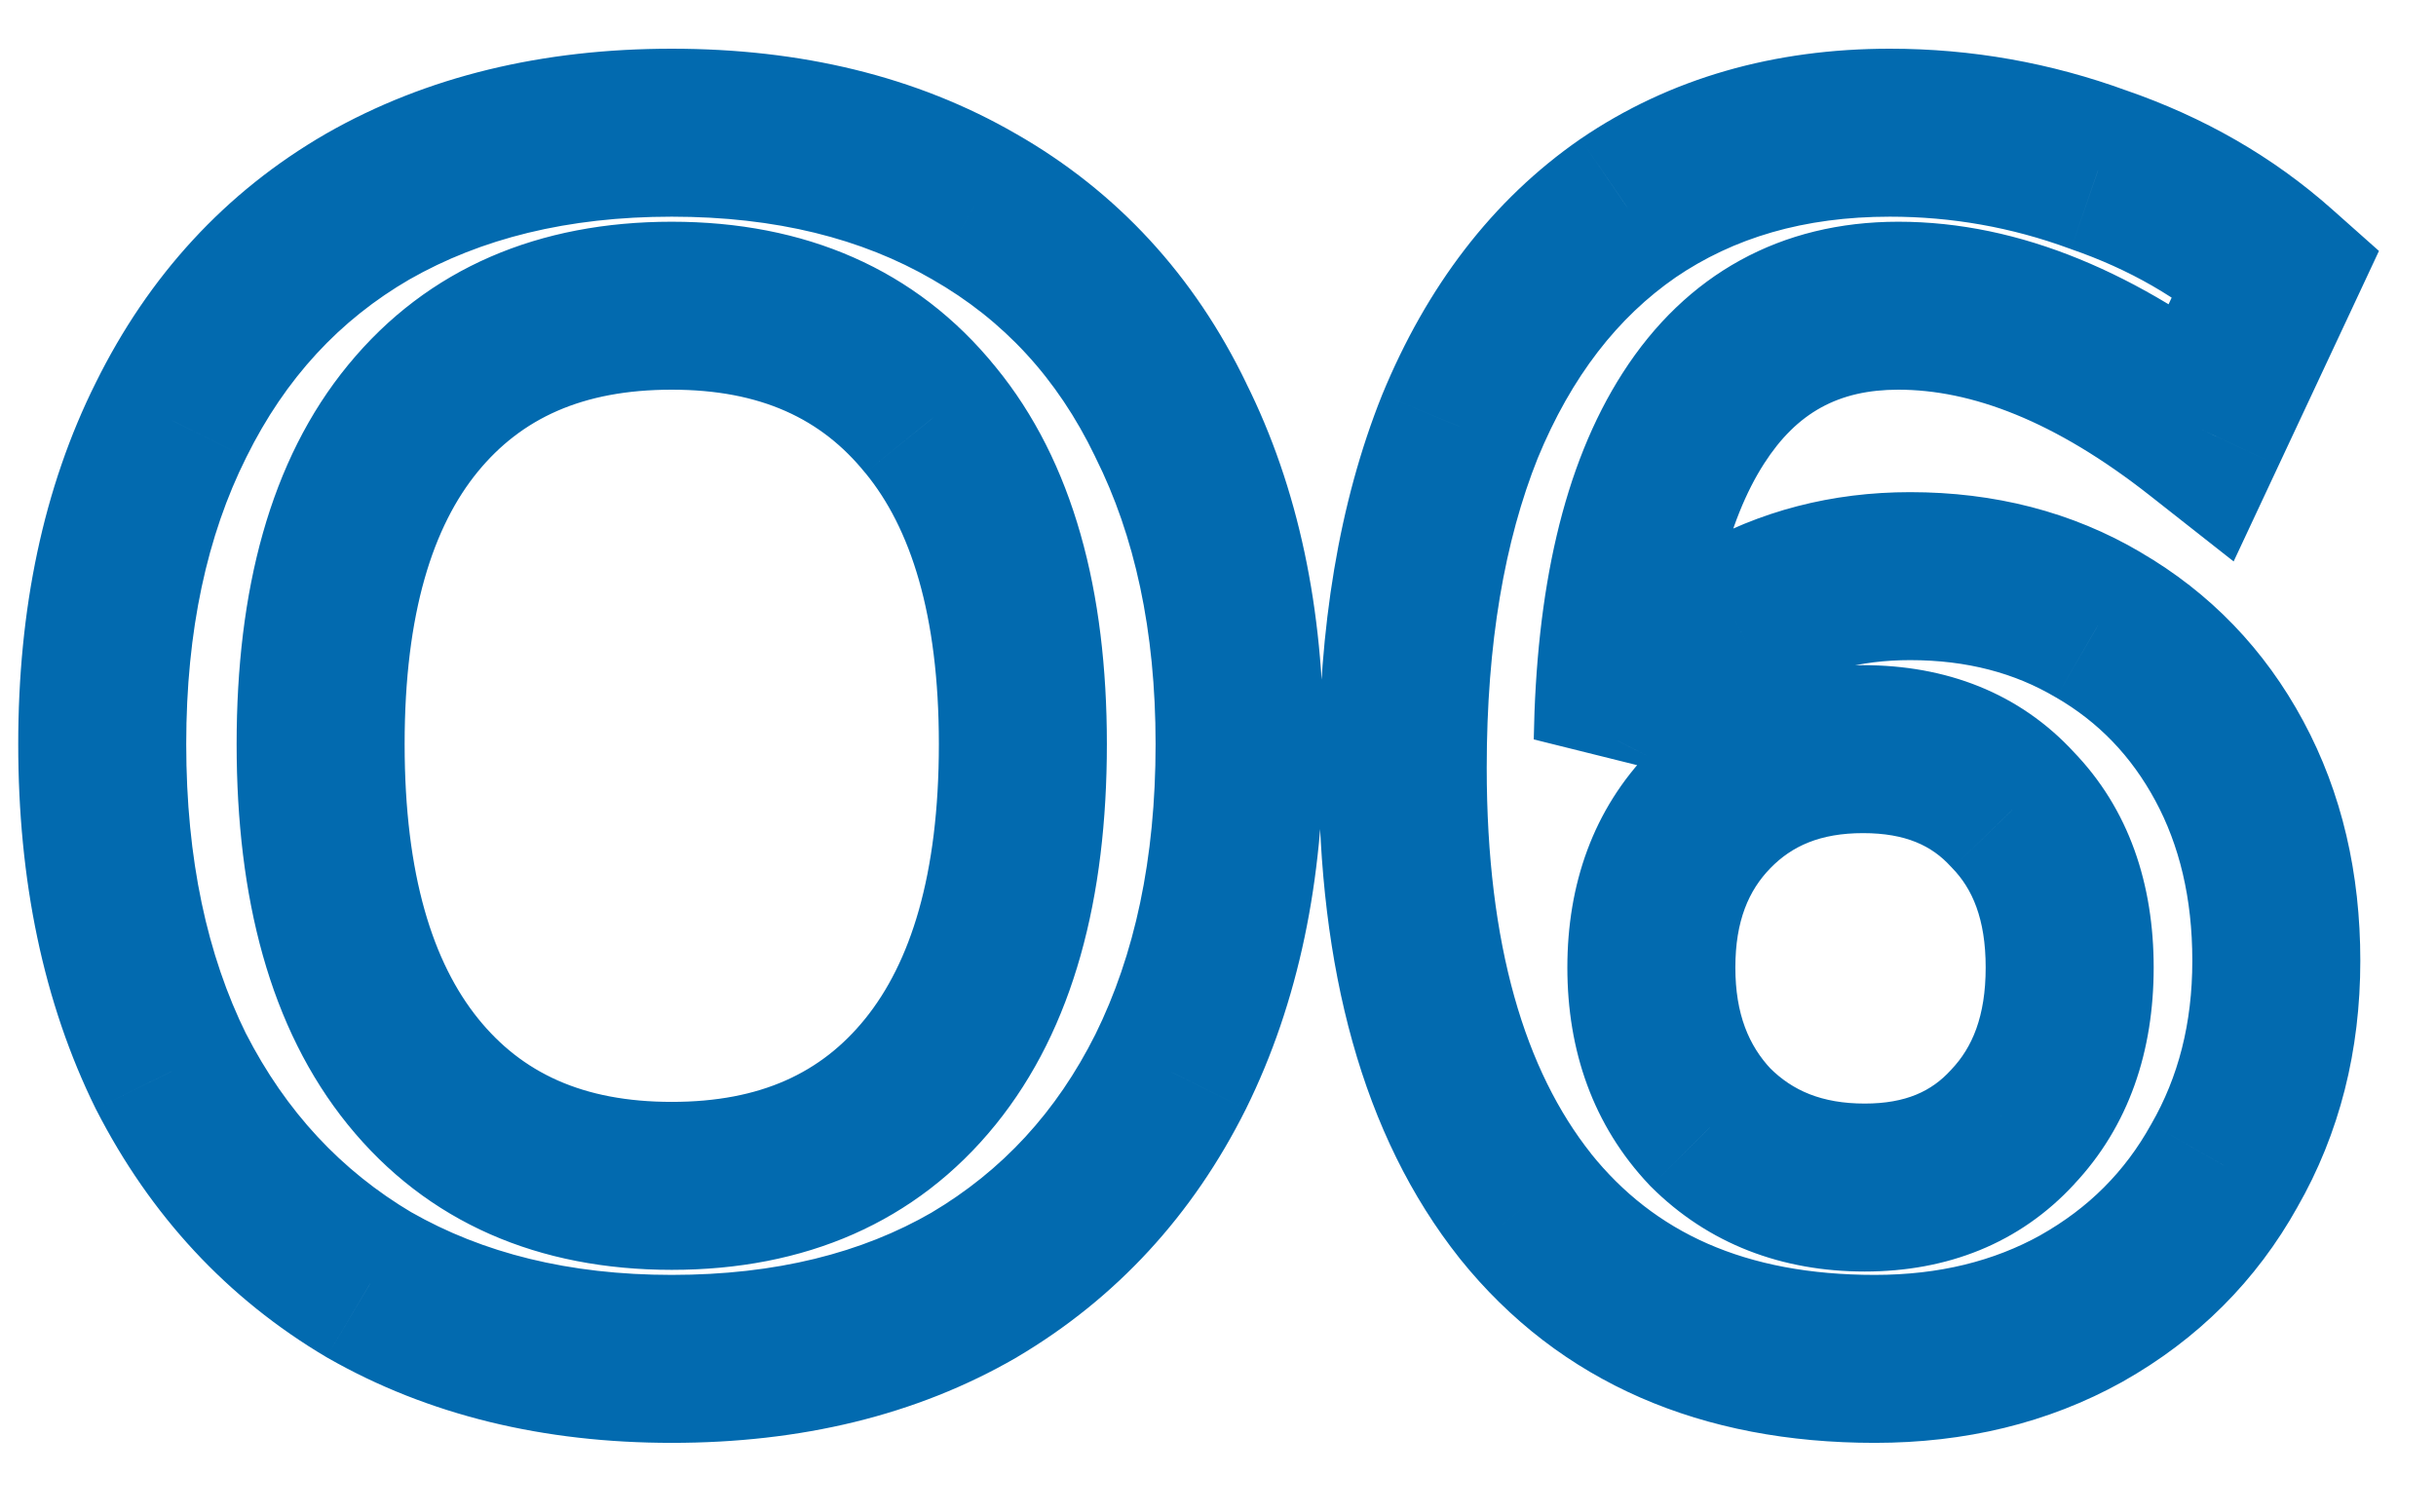
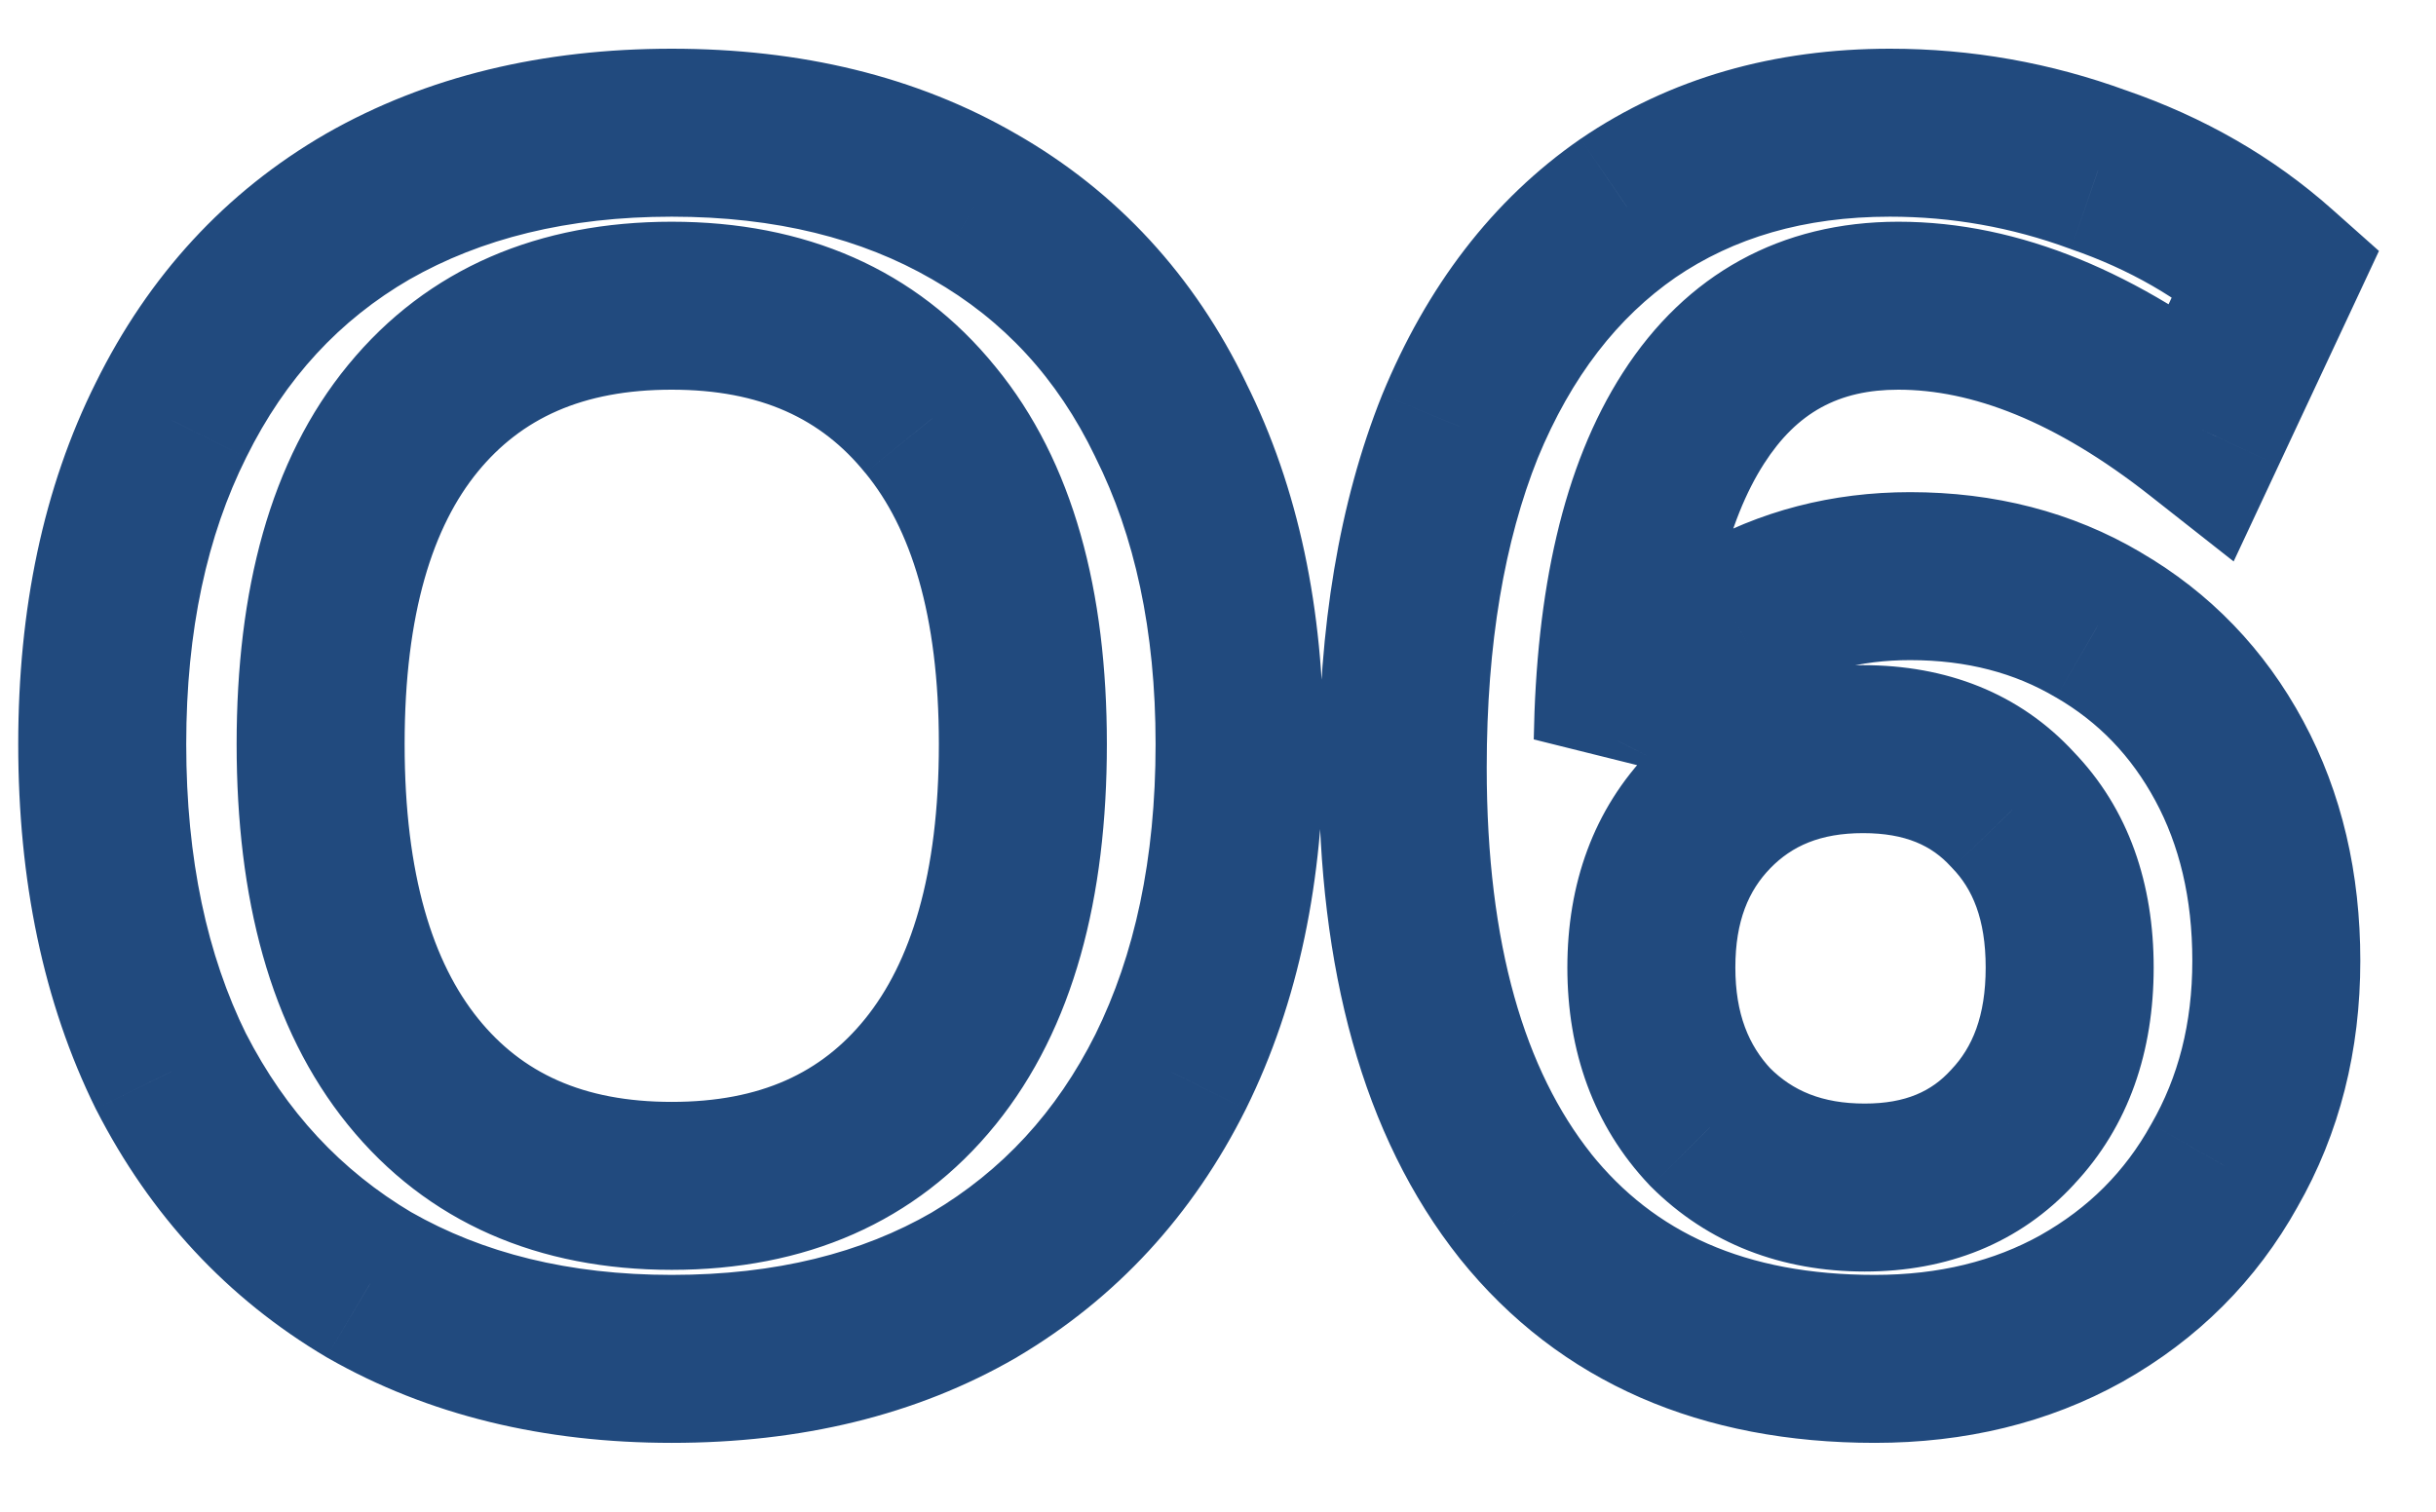
<svg xmlns="http://www.w3.org/2000/svg" width="29" height="18" viewBox="0 0 29 18" fill="none">
-   <path d="M4.397 15.3L3.887 16.16L3.894 16.164L3.901 16.168L4.397 15.3ZM2.037 12.76L1.14 13.203L1.143 13.209L1.147 13.216L2.037 12.76ZM2.037 5L2.931 5.447L2.933 5.443L2.037 5ZM4.377 2.46L3.881 1.592L3.876 1.595L4.377 2.46ZM11.597 2.46L11.096 3.325L11.101 3.328L11.597 2.46ZM13.937 5L13.036 5.434L13.039 5.441L13.042 5.447L13.937 5ZM13.937 12.76L14.831 13.207L14.833 13.203L13.937 12.76ZM11.597 15.3L12.098 16.166L12.106 16.16L11.597 15.3ZM11.077 12.76L11.854 13.389V13.389L11.077 12.76ZM11.077 5L10.299 5.629L10.304 5.634L11.077 5ZM4.917 4.98L5.69 5.614L4.917 4.98ZM4.917 12.76L4.139 13.389L4.917 12.76ZM7.997 15.18C6.769 15.18 5.746 14.919 4.893 14.432L3.901 16.168C5.101 16.854 6.478 17.18 7.997 17.18V15.18ZM4.906 14.44C4.063 13.94 3.405 13.237 2.927 12.304L1.147 13.216C1.789 14.47 2.704 15.46 3.887 16.16L4.906 14.44ZM2.933 12.317C2.467 11.374 2.217 10.232 2.217 8.86H0.217C0.217 10.475 0.513 11.933 1.14 13.203L2.933 12.317ZM2.217 8.86C2.217 7.503 2.467 6.375 2.931 5.447L1.142 4.553C0.513 5.811 0.217 7.257 0.217 8.86H2.217ZM2.933 5.443C3.398 4.503 4.045 3.808 4.878 3.325L3.876 1.595C2.682 2.286 1.769 3.284 1.14 4.557L2.933 5.443ZM4.873 3.328C5.724 2.842 6.754 2.58 7.997 2.58V0.58C6.466 0.58 5.083 0.905 3.881 1.592L4.873 3.328ZM7.997 2.58C9.24 2.58 10.261 2.842 11.096 3.325L12.098 1.595C10.906 0.905 9.527 0.58 7.997 0.58V2.58ZM11.101 3.328C11.944 3.81 12.587 4.502 13.036 5.434L14.838 4.566C14.22 3.284 13.302 2.283 12.093 1.592L11.101 3.328ZM13.042 5.447C13.506 6.375 13.757 7.503 13.757 8.86H15.757C15.757 7.257 15.46 5.811 14.831 4.553L13.042 5.447ZM13.757 8.86C13.757 10.232 13.506 11.374 13.04 12.317L14.833 13.203C15.461 11.933 15.757 10.475 15.757 8.86H13.757ZM13.042 12.313C12.578 13.241 11.929 13.941 11.087 14.44L12.106 16.16C13.291 15.459 14.202 14.466 14.831 13.207L13.042 12.313ZM11.096 14.435C10.261 14.918 9.24 15.18 7.997 15.18V17.18C9.527 17.18 10.906 16.855 12.098 16.165L11.096 14.435ZM7.997 15.12C9.574 15.12 10.904 14.563 11.854 13.389L10.299 12.131C9.782 12.77 9.06 13.12 7.997 13.12V15.12ZM11.854 13.389C12.784 12.239 13.177 10.682 13.177 8.86H11.177C11.177 10.425 10.836 11.467 10.299 12.131L11.854 13.389ZM13.177 8.86C13.177 7.051 12.784 5.503 11.85 4.366L10.304 5.634C10.836 6.283 11.177 7.309 11.177 8.86H13.177ZM11.854 4.371C10.904 3.197 9.574 2.64 7.997 2.64V4.64C9.06 4.64 9.782 4.99 10.299 5.629L11.854 4.371ZM7.997 2.64C6.425 2.64 5.095 3.186 4.144 4.346L5.69 5.614C6.205 4.987 6.928 4.64 7.997 4.64V2.64ZM4.144 4.346C3.209 5.484 2.817 7.04 2.817 8.86H4.817C4.817 7.294 5.158 6.262 5.69 5.614L4.144 4.346ZM2.817 8.86C2.817 10.682 3.209 12.239 4.139 13.389L5.694 12.131C5.157 11.467 4.817 10.425 4.817 8.86H2.817ZM4.139 13.389C5.089 14.563 6.42 15.12 7.997 15.12V13.12C6.934 13.12 6.211 12.77 5.694 12.131L4.139 13.389ZM24.979 7.44L24.47 8.301L24.478 8.305L24.979 7.44ZM26.539 9.06L25.659 9.534L26.539 9.06ZM26.479 13.88L25.612 13.382L25.605 13.394L26.479 13.88ZM24.779 15.58L25.265 16.454L25.27 16.451L24.779 15.58ZM18.159 14.36L17.376 14.982L17.379 14.986L18.159 14.36ZM17.379 5.08L16.455 4.699L16.451 4.709L17.379 5.08ZM19.379 2.48L18.816 1.654L18.81 1.658L19.379 2.48ZM24.979 2.02L24.635 2.959L24.645 2.962L24.654 2.966L24.979 2.02ZM27.099 3.24L28.005 3.664L28.321 2.988L27.764 2.493L27.099 3.24ZM26.219 5.12L25.601 5.906L26.591 6.685L27.125 5.544L26.219 5.12ZM20.159 4.98L21.001 5.52L20.159 4.98ZM19.259 8.82L18.259 8.804L20.15 9.275L19.259 8.82ZM20.659 7.4L21.143 8.275L21.151 8.271L21.157 8.267L20.659 7.4ZM23.959 13.42L23.232 12.733L23.227 12.739L23.222 12.744L23.959 13.42ZM23.959 9.64L23.222 10.316L23.232 10.326L23.242 10.337L23.959 9.64ZM20.359 9.64L19.642 8.943V8.943L20.359 9.64ZM20.359 13.42L19.633 14.107L19.642 14.117L19.652 14.127L20.359 13.42ZM22.739 7.86C23.42 7.86 23.987 8.015 24.47 8.301L25.489 6.579C24.665 6.092 23.739 5.86 22.739 5.86V7.86ZM24.478 8.305C24.981 8.597 25.371 9 25.659 9.534L27.42 8.586C26.961 7.733 26.311 7.057 25.481 6.575L24.478 8.305ZM25.659 9.534C25.944 10.063 26.099 10.69 26.099 11.44H28.099C28.099 10.404 27.882 9.444 27.42 8.586L25.659 9.534ZM26.099 11.44C26.099 12.188 25.931 12.827 25.612 13.382L27.347 14.378C27.855 13.493 28.099 12.505 28.099 11.44H26.099ZM25.605 13.394C25.297 13.949 24.865 14.384 24.288 14.709L25.27 16.451C26.161 15.949 26.862 15.251 27.354 14.366L25.605 13.394ZM24.294 14.706C23.739 15.014 23.09 15.18 22.319 15.18V17.18C23.389 17.18 24.38 16.946 25.265 16.454L24.294 14.706ZM22.319 15.18C20.769 15.18 19.692 14.672 18.939 13.734L17.379 14.986C18.574 16.474 20.27 17.18 22.319 17.18V15.18ZM18.943 13.738C18.16 12.752 17.699 11.264 17.699 9.14H15.699C15.699 11.523 16.212 13.515 17.376 14.982L18.943 13.738ZM17.699 9.14C17.699 7.659 17.913 6.438 18.308 5.451L16.451 4.709C15.939 5.989 15.699 7.475 15.699 9.14H17.699ZM18.304 5.461C18.709 4.476 19.265 3.775 19.949 3.302L18.81 1.658C17.761 2.385 16.983 3.417 16.455 4.699L18.304 5.461ZM19.943 3.306C20.636 2.833 21.474 2.58 22.499 2.58V0.58C21.125 0.58 19.883 0.927 18.816 1.654L19.943 3.306ZM22.499 2.58C23.235 2.58 23.946 2.706 24.635 2.959L25.324 1.081C24.413 0.747 23.47 0.58 22.499 0.58V2.58ZM24.654 2.966C25.351 3.206 25.941 3.548 26.435 3.987L27.764 2.493C27.058 1.865 26.234 1.394 25.305 1.074L24.654 2.966ZM26.194 2.816L25.314 4.696L27.125 5.544L28.005 3.664L26.194 2.816ZM26.838 4.334C25.474 3.26 24.055 2.64 22.599 2.64V4.64C23.464 4.64 24.459 5.006 25.601 5.906L26.838 4.334ZM22.599 2.64C21.202 2.64 20.073 3.263 19.318 4.44L21.001 5.52C21.392 4.911 21.89 4.64 22.599 4.64V2.64ZM19.318 4.44C18.602 5.555 18.288 7.048 18.259 8.804L20.259 8.836C20.285 7.258 20.57 6.191 21.001 5.52L19.318 4.44ZM20.15 9.275C20.36 8.864 20.68 8.532 21.143 8.275L20.175 6.525C19.386 6.962 18.772 7.576 18.369 8.365L20.15 9.275ZM21.157 8.267C21.625 7.999 22.145 7.86 22.739 7.86V5.86C21.814 5.86 20.947 6.081 20.161 6.533L21.157 8.267ZM22.199 15.14C23.174 15.14 24.042 14.809 24.697 14.096L23.222 12.744C22.997 12.99 22.692 13.14 22.199 13.14V15.14ZM24.686 14.107C25.348 13.406 25.639 12.51 25.639 11.52H23.639C23.639 12.103 23.478 12.474 23.232 12.733L24.686 14.107ZM25.639 11.52C25.639 10.531 25.348 9.634 24.677 8.943L23.242 10.337C23.477 10.579 23.639 10.936 23.639 11.52H25.639ZM24.697 8.964C24.039 8.246 23.161 7.92 22.179 7.92V9.92C22.691 9.92 23 10.073 23.222 10.316L24.697 8.964ZM22.179 7.92C21.197 7.92 20.32 8.246 19.642 8.943L21.076 10.337C21.332 10.074 21.669 9.92 22.179 9.92V7.92ZM19.642 8.943C18.966 9.639 18.659 10.53 18.659 11.52H20.659C20.659 10.963 20.819 10.601 21.076 10.337L19.642 8.943ZM18.659 11.52C18.659 12.511 18.966 13.402 19.633 14.107L21.086 12.733C20.82 12.451 20.659 12.076 20.659 11.52H18.659ZM19.652 14.127C20.339 14.814 21.217 15.14 22.199 15.14V13.14C21.689 13.14 21.339 12.986 21.067 12.713L19.652 14.127Z" fill="#026AAF" />
+   <path d="M4.397 15.3L3.887 16.16L3.894 16.164L3.901 16.168L4.397 15.3ZM2.037 12.76L1.14 13.203L1.143 13.209L1.147 13.216L2.037 12.76ZM2.037 5L2.931 5.447L2.933 5.443L2.037 5ZM4.377 2.46L3.881 1.592L3.876 1.595L4.377 2.46ZM11.597 2.46L11.096 3.325L11.101 3.328L11.597 2.46ZM13.937 5L13.036 5.434L13.039 5.441L13.042 5.447L13.937 5ZM13.937 12.76L14.831 13.207L14.833 13.203L13.937 12.76ZM11.597 15.3L12.098 16.166L12.106 16.16L11.597 15.3ZM11.077 12.76L11.854 13.389V13.389L11.077 12.76ZM11.077 5L10.299 5.629L10.304 5.634L11.077 5ZM4.917 4.98L5.69 5.614L4.917 4.98ZM4.917 12.76L4.139 13.389L4.917 12.76ZM7.997 15.18C6.769 15.18 5.746 14.919 4.893 14.432L3.901 16.168C5.101 16.854 6.478 17.18 7.997 17.18V15.18ZM4.906 14.44C4.063 13.94 3.405 13.237 2.927 12.304L1.147 13.216C1.789 14.47 2.704 15.46 3.887 16.16L4.906 14.44ZM2.933 12.317C2.467 11.374 2.217 10.232 2.217 8.86H0.217C0.217 10.475 0.513 11.933 1.14 13.203L2.933 12.317ZM2.217 8.86C2.217 7.503 2.467 6.375 2.931 5.447L1.142 4.553C0.513 5.811 0.217 7.257 0.217 8.86H2.217ZM2.933 5.443C3.398 4.503 4.045 3.808 4.878 3.325L3.876 1.595C2.682 2.286 1.769 3.284 1.14 4.557L2.933 5.443ZM4.873 3.328C5.724 2.842 6.754 2.58 7.997 2.58V0.58C6.466 0.58 5.083 0.905 3.881 1.592L4.873 3.328ZM7.997 2.58C9.24 2.58 10.261 2.842 11.096 3.325L12.098 1.595C10.906 0.905 9.527 0.58 7.997 0.58V2.58ZM11.101 3.328C11.944 3.81 12.587 4.502 13.036 5.434L14.838 4.566C14.22 3.284 13.302 2.283 12.093 1.592L11.101 3.328ZM13.042 5.447C13.506 6.375 13.757 7.503 13.757 8.86H15.757C15.757 7.257 15.46 5.811 14.831 4.553L13.042 5.447ZM13.757 8.86C13.757 10.232 13.506 11.374 13.04 12.317L14.833 13.203C15.461 11.933 15.757 10.475 15.757 8.86H13.757ZM13.042 12.313C12.578 13.241 11.929 13.941 11.087 14.44L12.106 16.16C13.291 15.459 14.202 14.466 14.831 13.207L13.042 12.313ZM11.096 14.435C10.261 14.918 9.24 15.18 7.997 15.18V17.18C9.527 17.18 10.906 16.855 12.098 16.165L11.096 14.435ZM7.997 15.12C9.574 15.12 10.904 14.563 11.854 13.389L10.299 12.131C9.782 12.77 9.06 13.12 7.997 13.12V15.12ZM11.854 13.389C12.784 12.239 13.177 10.682 13.177 8.86H11.177C11.177 10.425 10.836 11.467 10.299 12.131L11.854 13.389ZM13.177 8.86C13.177 7.051 12.784 5.503 11.85 4.366L10.304 5.634C10.836 6.283 11.177 7.309 11.177 8.86H13.177ZM11.854 4.371C10.904 3.197 9.574 2.64 7.997 2.64V4.64C9.06 4.64 9.782 4.99 10.299 5.629L11.854 4.371ZM7.997 2.64C6.425 2.64 5.095 3.186 4.144 4.346L5.69 5.614C6.205 4.987 6.928 4.64 7.997 4.64V2.64ZM4.144 4.346C3.209 5.484 2.817 7.04 2.817 8.86H4.817C4.817 7.294 5.158 6.262 5.69 5.614L4.144 4.346ZM2.817 8.86C2.817 10.682 3.209 12.239 4.139 13.389L5.694 12.131C5.157 11.467 4.817 10.425 4.817 8.86H2.817ZM4.139 13.389C5.089 14.563 6.42 15.12 7.997 15.12V13.12C6.934 13.12 6.211 12.77 5.694 12.131L4.139 13.389ZM24.979 7.44L24.47 8.301L24.478 8.305L24.979 7.44ZM26.539 9.06L25.659 9.534L26.539 9.06ZM26.479 13.88L25.612 13.382L25.605 13.394L26.479 13.88ZM24.779 15.58L25.265 16.454L25.27 16.451L24.779 15.58ZM18.159 14.36L17.376 14.982L17.379 14.986L18.159 14.36ZM17.379 5.08L16.455 4.699L16.451 4.709L17.379 5.08ZM19.379 2.48L18.816 1.654L18.81 1.658L19.379 2.48ZM24.979 2.02L24.635 2.959L24.645 2.962L24.654 2.966L24.979 2.02ZM27.099 3.24L28.005 3.664L28.321 2.988L27.764 2.493L27.099 3.24ZM26.219 5.12L25.601 5.906L26.591 6.685L27.125 5.544L26.219 5.12ZM20.159 4.98L21.001 5.52L20.159 4.98ZM19.259 8.82L18.259 8.804L20.15 9.275L19.259 8.82ZM20.659 7.4L21.143 8.275L21.151 8.271L21.157 8.267L20.659 7.4ZM23.959 13.42L23.232 12.733L23.227 12.739L23.222 12.744L23.959 13.42ZM23.959 9.64L23.222 10.316L23.232 10.326L23.242 10.337L23.959 9.64ZM20.359 9.64L19.642 8.943V8.943L20.359 9.64ZM20.359 13.42L19.633 14.107L19.642 14.117L19.652 14.127L20.359 13.42ZM22.739 7.86C23.42 7.86 23.987 8.015 24.47 8.301L25.489 6.579C24.665 6.092 23.739 5.86 22.739 5.86V7.86ZM24.478 8.305C24.981 8.597 25.371 9 25.659 9.534L27.42 8.586C26.961 7.733 26.311 7.057 25.481 6.575L24.478 8.305ZM25.659 9.534C25.944 10.063 26.099 10.69 26.099 11.44H28.099C28.099 10.404 27.882 9.444 27.42 8.586L25.659 9.534ZM26.099 11.44C26.099 12.188 25.931 12.827 25.612 13.382L27.347 14.378C27.855 13.493 28.099 12.505 28.099 11.44H26.099ZM25.605 13.394C25.297 13.949 24.865 14.384 24.288 14.709L25.27 16.451C26.161 15.949 26.862 15.251 27.354 14.366L25.605 13.394ZM24.294 14.706C23.739 15.014 23.09 15.18 22.319 15.18V17.18C23.389 17.18 24.38 16.946 25.265 16.454L24.294 14.706ZM22.319 15.18C20.769 15.18 19.692 14.672 18.939 13.734L17.379 14.986C18.574 16.474 20.27 17.18 22.319 17.18V15.18ZM18.943 13.738C18.16 12.752 17.699 11.264 17.699 9.14H15.699C15.699 11.523 16.212 13.515 17.376 14.982L18.943 13.738ZM17.699 9.14C17.699 7.659 17.913 6.438 18.308 5.451L16.451 4.709C15.939 5.989 15.699 7.475 15.699 9.14H17.699ZM18.304 5.461C18.709 4.476 19.265 3.775 19.949 3.302L18.81 1.658C17.761 2.385 16.983 3.417 16.455 4.699L18.304 5.461ZM19.943 3.306C20.636 2.833 21.474 2.58 22.499 2.58V0.58C21.125 0.58 19.883 0.927 18.816 1.654L19.943 3.306ZM22.499 2.58C23.235 2.58 23.946 2.706 24.635 2.959L25.324 1.081C24.413 0.747 23.47 0.58 22.499 0.58V2.58ZM24.654 2.966C25.351 3.206 25.941 3.548 26.435 3.987L27.764 2.493C27.058 1.865 26.234 1.394 25.305 1.074L24.654 2.966ZM26.194 2.816L25.314 4.696L27.125 5.544L28.005 3.664L26.194 2.816ZM26.838 4.334C25.474 3.26 24.055 2.64 22.599 2.64V4.64C23.464 4.64 24.459 5.006 25.601 5.906L26.838 4.334ZM22.599 2.64C21.202 2.64 20.073 3.263 19.318 4.44L21.001 5.52C21.392 4.911 21.89 4.64 22.599 4.64V2.64ZM19.318 4.44C18.602 5.555 18.288 7.048 18.259 8.804L20.259 8.836C20.285 7.258 20.57 6.191 21.001 5.52L19.318 4.44ZM20.15 9.275C20.36 8.864 20.68 8.532 21.143 8.275L20.175 6.525C19.386 6.962 18.772 7.576 18.369 8.365L20.15 9.275ZM21.157 8.267C21.625 7.999 22.145 7.86 22.739 7.86V5.86C21.814 5.86 20.947 6.081 20.161 6.533L21.157 8.267ZM22.199 15.14C23.174 15.14 24.042 14.809 24.697 14.096L23.222 12.744C22.997 12.99 22.692 13.14 22.199 13.14V15.14ZM24.686 14.107C25.348 13.406 25.639 12.51 25.639 11.52H23.639C23.639 12.103 23.478 12.474 23.232 12.733L24.686 14.107ZM25.639 11.52C25.639 10.531 25.348 9.634 24.677 8.943L23.242 10.337C23.477 10.579 23.639 10.936 23.639 11.52H25.639ZM24.697 8.964C24.039 8.246 23.161 7.92 22.179 7.92V9.92C22.691 9.92 23 10.073 23.222 10.316L24.697 8.964ZM22.179 7.92C21.197 7.92 20.32 8.246 19.642 8.943L21.076 10.337C21.332 10.074 21.669 9.92 22.179 9.92V7.92ZM19.642 8.943C18.966 9.639 18.659 10.53 18.659 11.52H20.659C20.659 10.963 20.819 10.601 21.076 10.337L19.642 8.943ZM18.659 11.52C18.659 12.511 18.966 13.402 19.633 14.107L21.086 12.733C20.82 12.451 20.659 12.076 20.659 11.52H18.659ZM19.652 14.127C20.339 14.814 21.217 15.14 22.199 15.14V13.14C21.689 13.14 21.339 12.986 21.067 12.713L19.652 14.127Z" fill="#214a7e" />
</svg>
